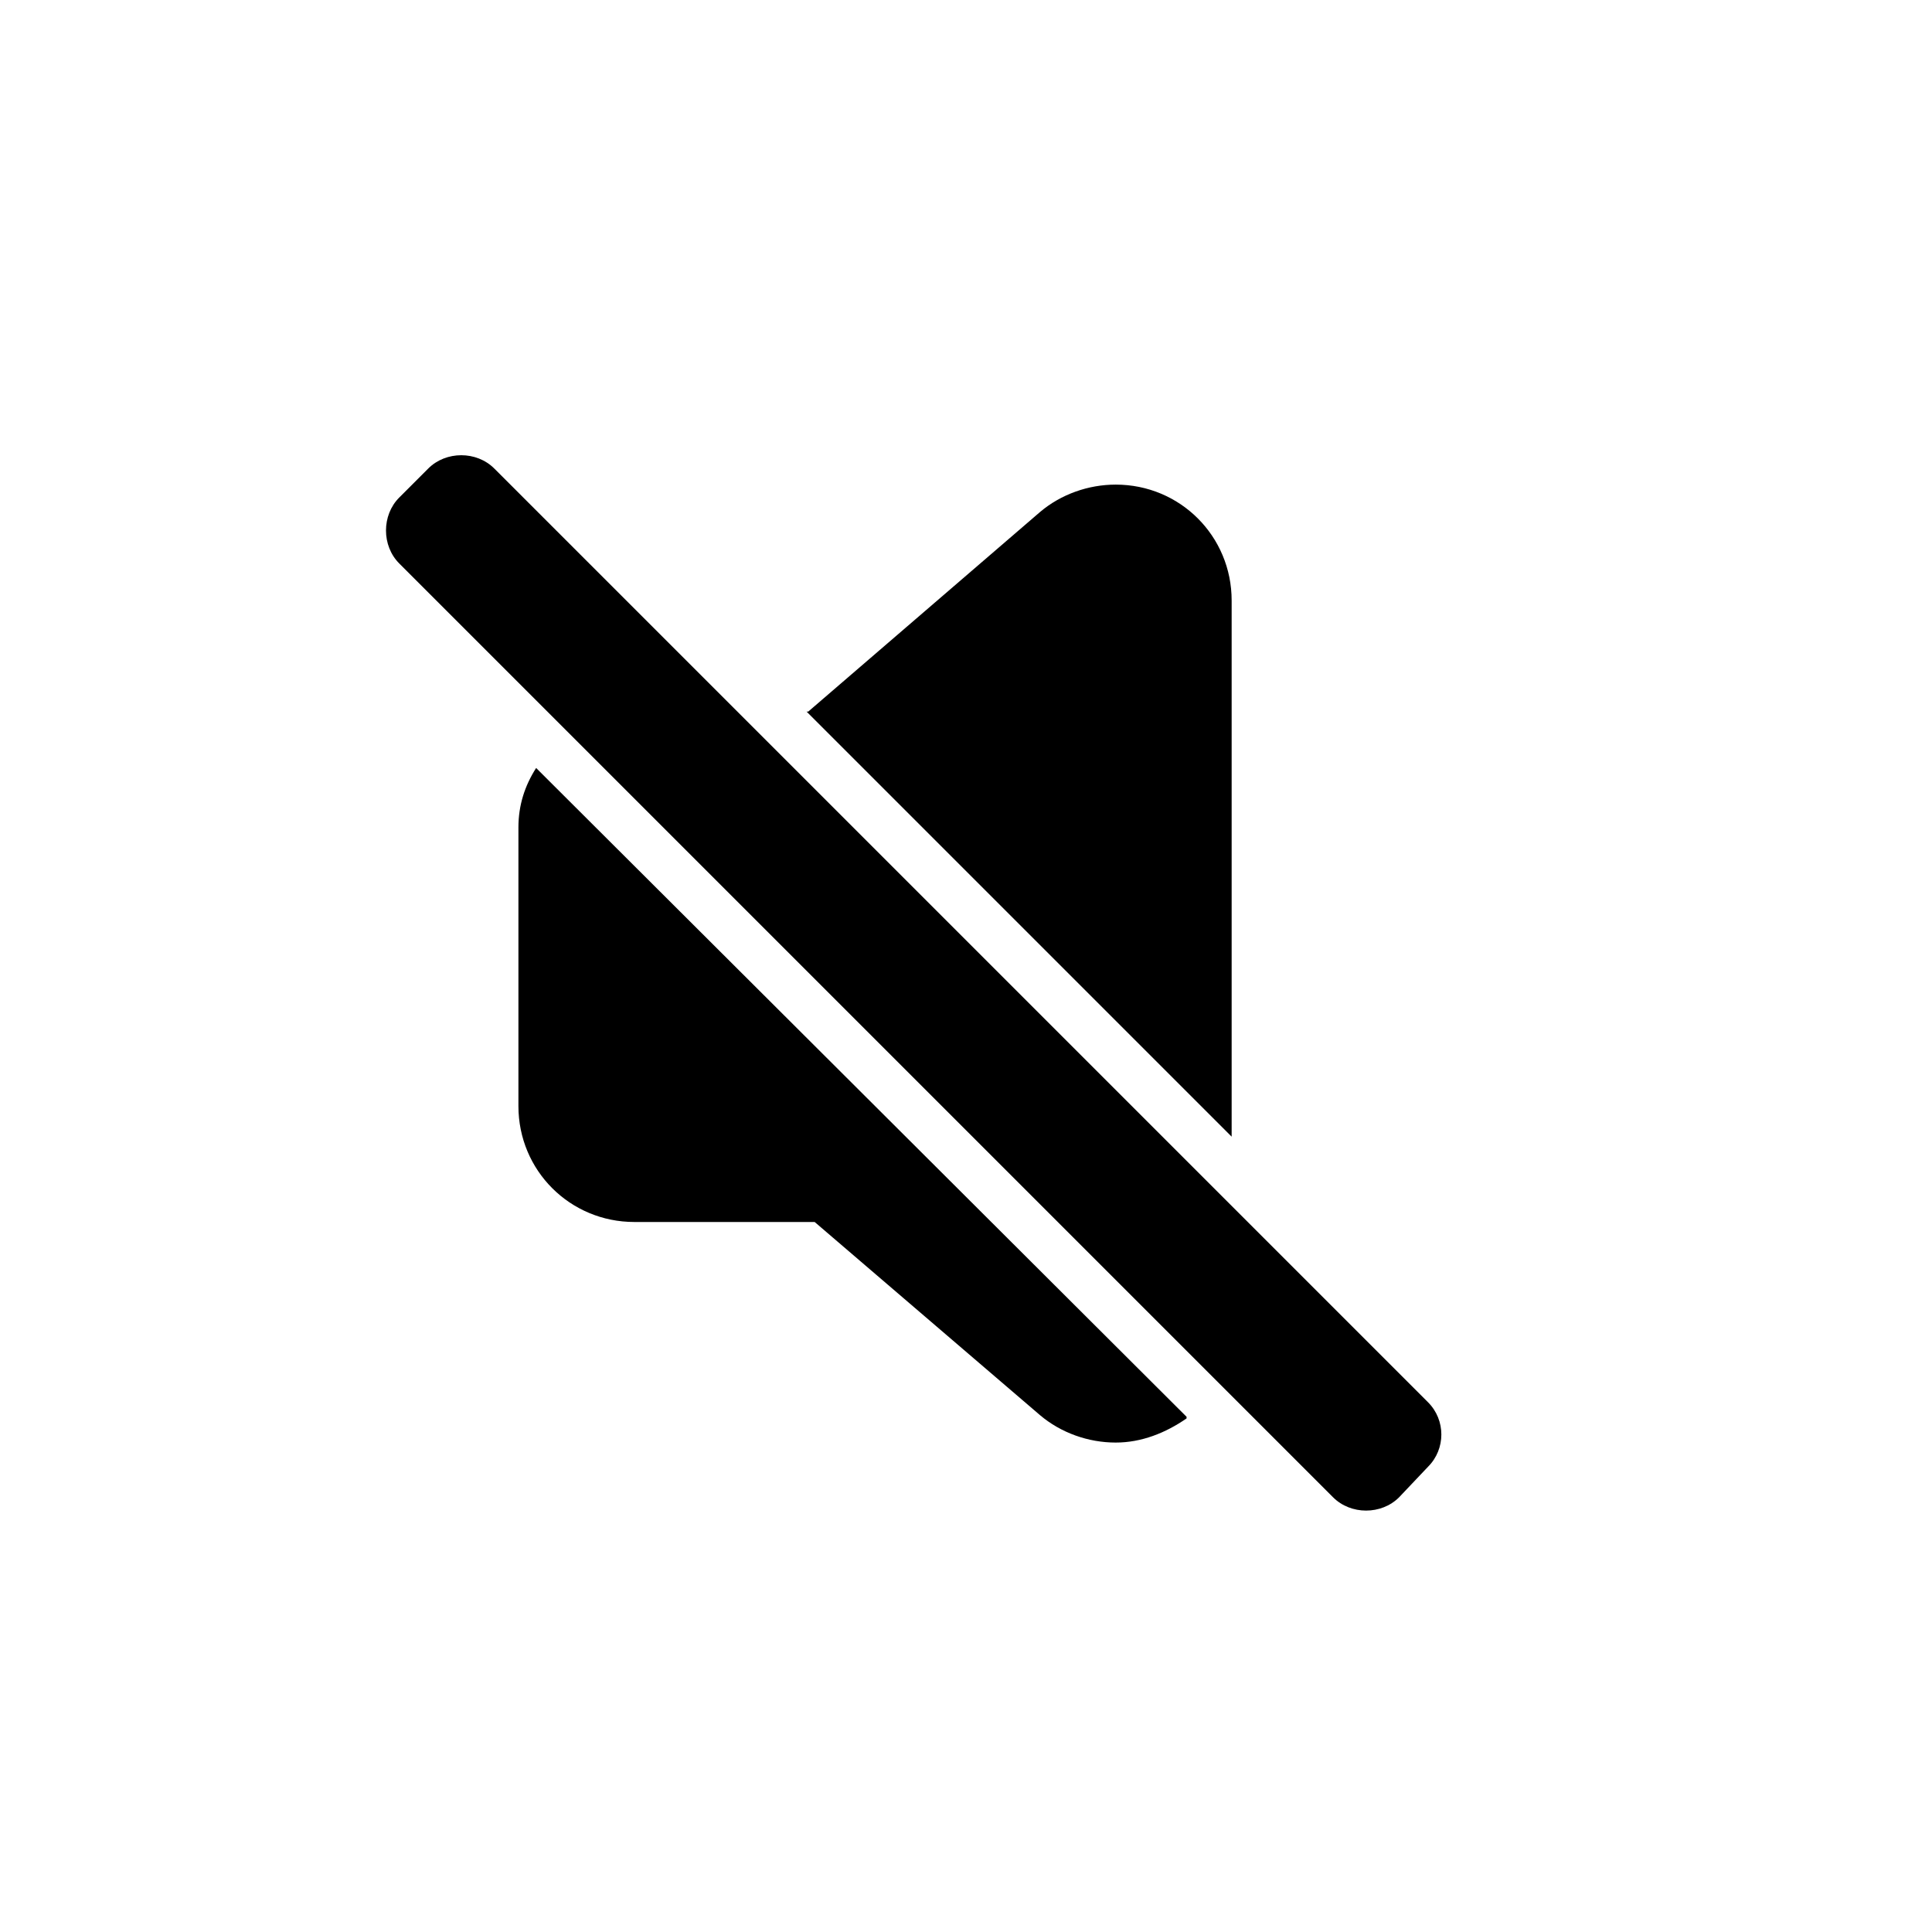
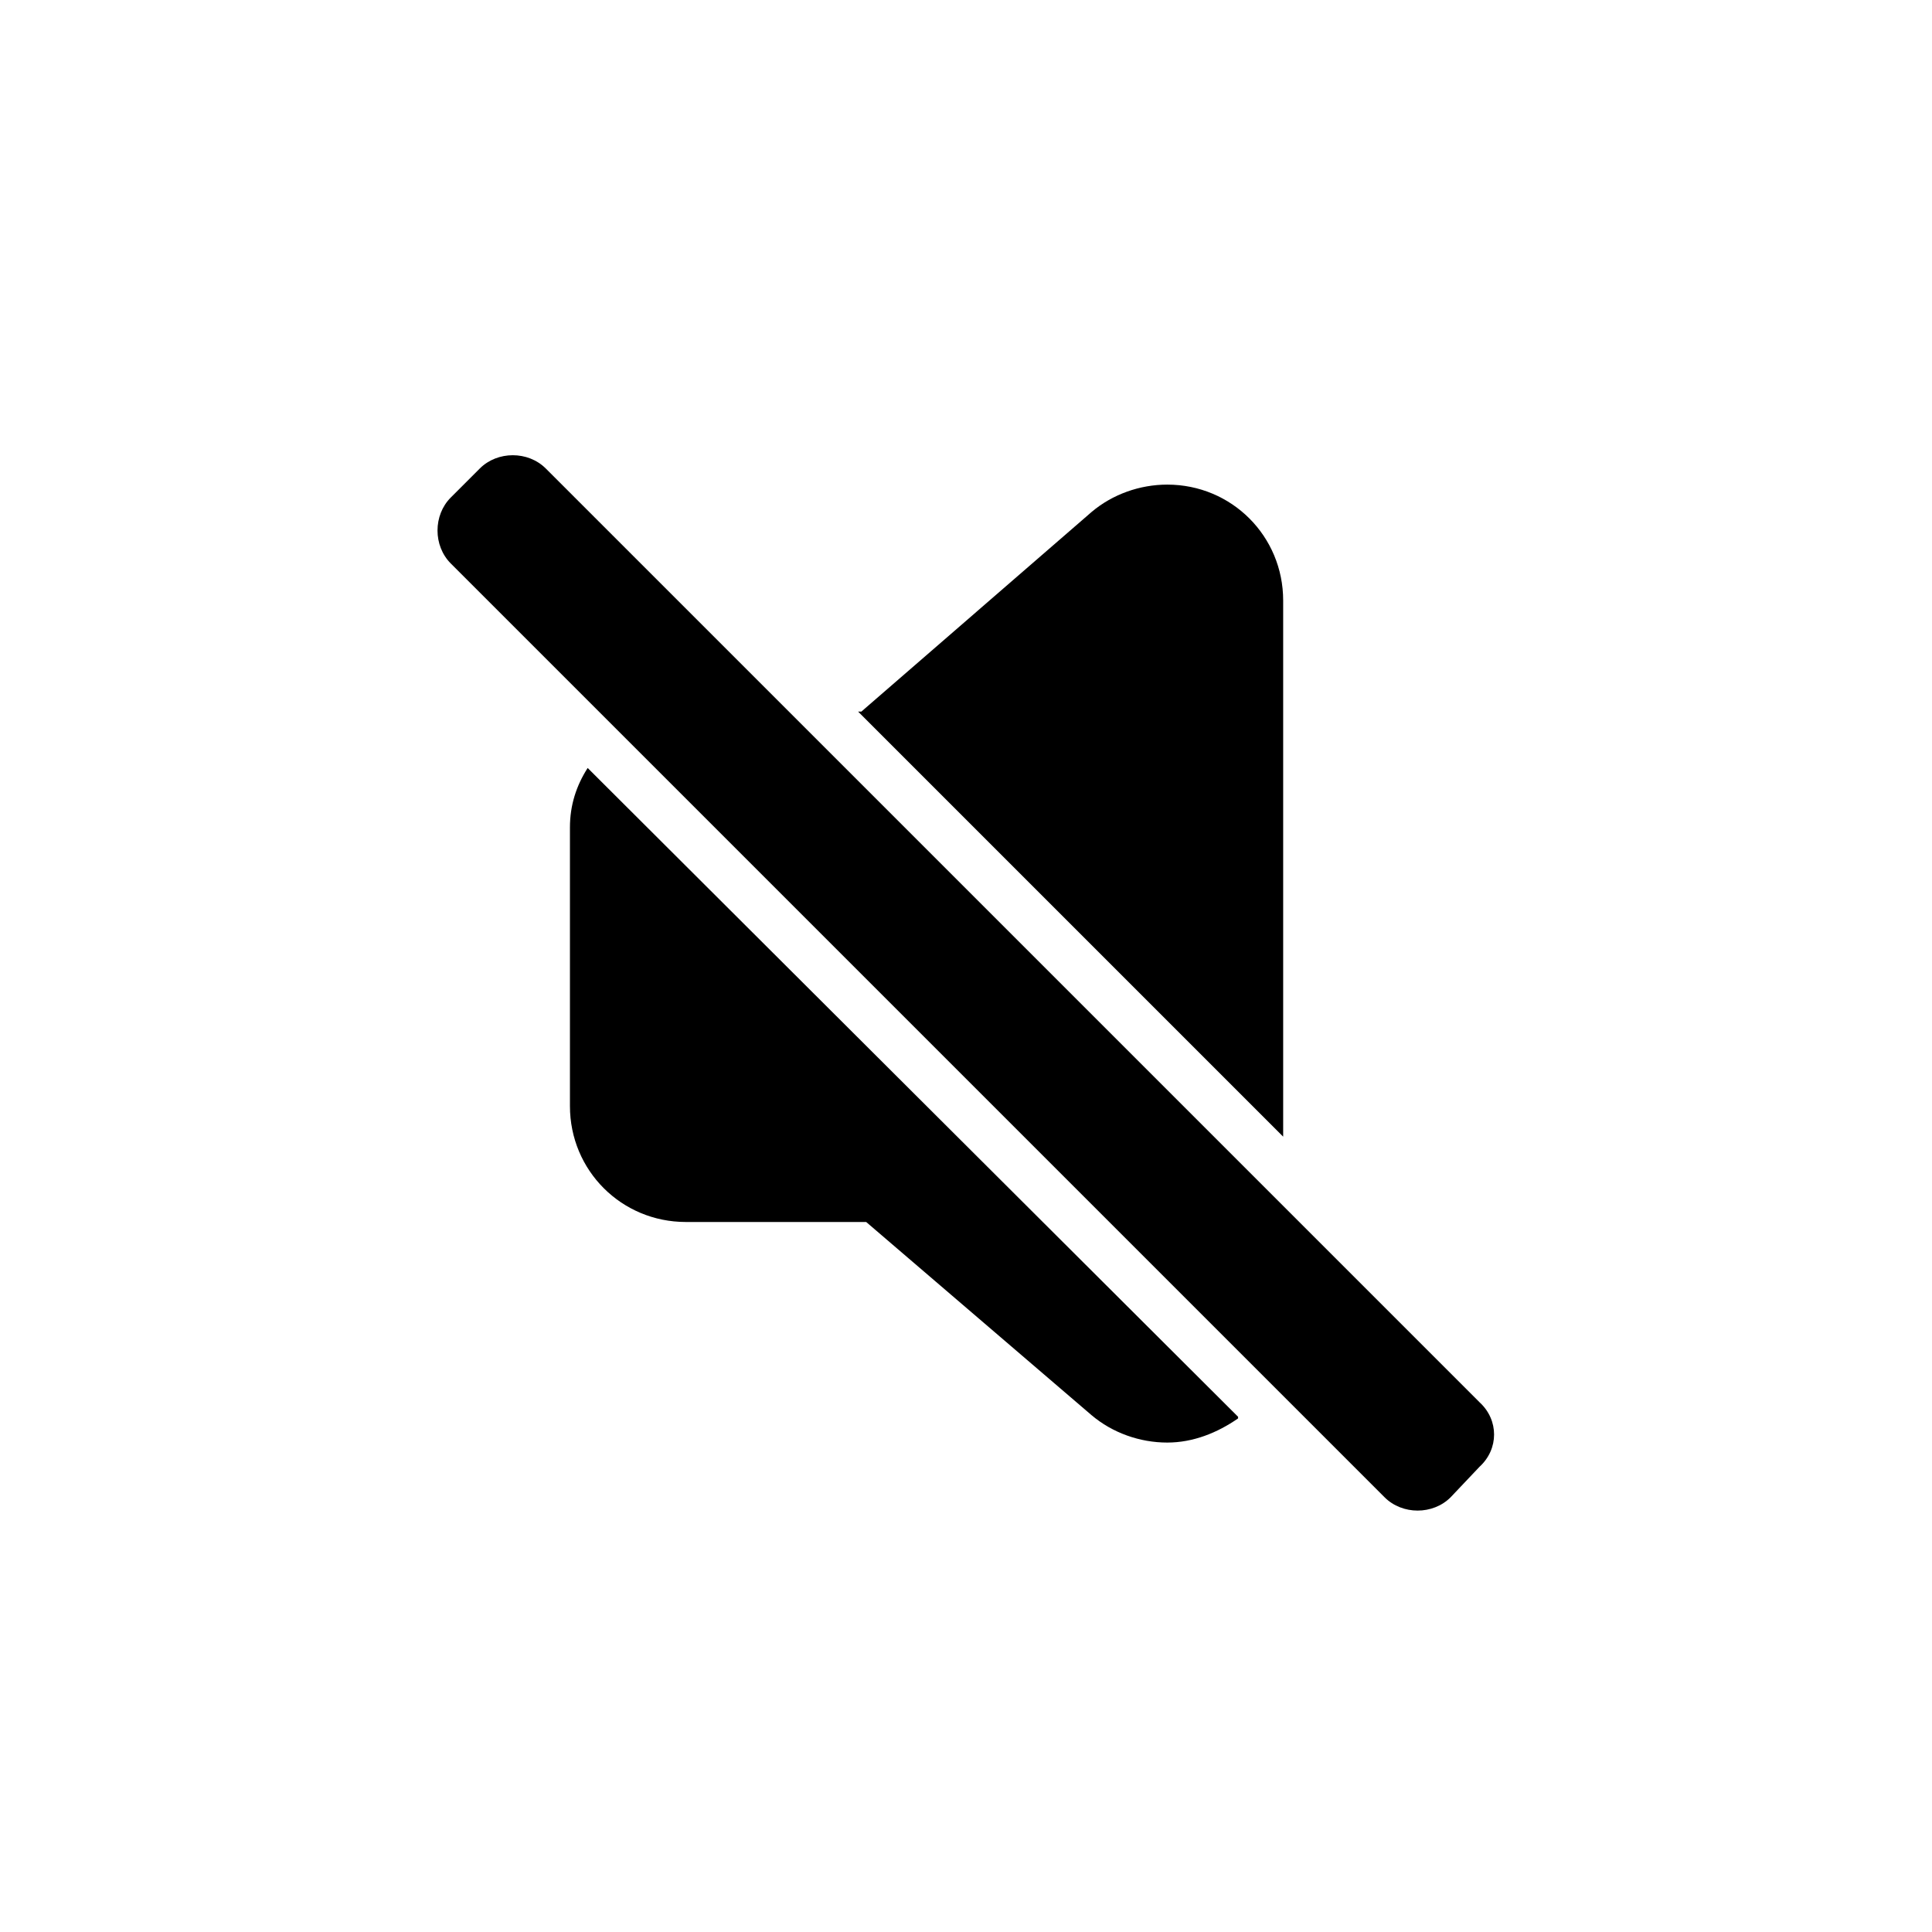
<svg xmlns="http://www.w3.org/2000/svg" version="1.1" id="audio-volume-muted.filled" x="0px" y="0px" viewBox="0 0 120 120" style="enable-background:new 0 0 120 120;" xml:space="preserve">
  <style type="text/css">
	.st0{fill:none;}
</style>
  <rect id="BG" class="st0" width="120" height="120" />
  <g>
-     <path d="M50.1,44.2l26.4,26.4l0-0.1V37.3c0-4-3.2-7.2-7.2-7.2c-1.7,0-3.4,0.6-4.7,1.7L50.2,44.2L50.1,44.2L50.1,44.2L50.1,44.2z" />
-     <path d="M33.3,47.7L33.3,47.7c-0.7,1.1-1.1,2.3-1.1,3.7v17.3c0,4,3.2,7.2,7.2,7.2h11.2l14,12c1.3,1.1,3,1.7,4.7,1.7   c1.6,0,3.1-0.6,4.4-1.5l0-0.1L33.3,47.7z" />
-     <path d="M88.7,91.1L86.9,93c-1.1,1.1-3,1.1-4.1,0l-58-58c-1.1-1.1-1.1-3,0-4.1l1.8-1.8c1.1-1.1,3-1.1,4.1,0l58,58   C89.8,88.2,89.8,90,88.7,91.1z" />
+     <path d="M53.3,44.2l26.4,26.4l0-0.1V37.3c0-4-3.2-7.2-7.2-7.2c-1.7,0-3.4,0.6-4.7,1.7L53.5,44.2L53.3,44.2L53.3,44.2L53.3,44.2z" />
+     <path d="M36.5,47.7L36.5,47.7c-0.7,1.1-1.1,2.3-1.1,3.7v17.3c0,4,3.2,7.2,7.2,7.2h11.2l14,12c1.3,1.1,3,1.7,4.7,1.7   c1.6,0,3.1-0.6,4.4-1.5l0-0.1L36.5,47.7z" />
+     <path d="M91.9,91.1L90.1,93c-1.1,1.1-3,1.1-4.1,0l-58-58c-1.1-1.1-1.1-3,0-4.1l1.8-1.8c1.1-1.1,3-1.1,4.1,0l58,58   C93.1,88.2,93.1,90,91.9,91.1z" />
  </g>
</svg>
